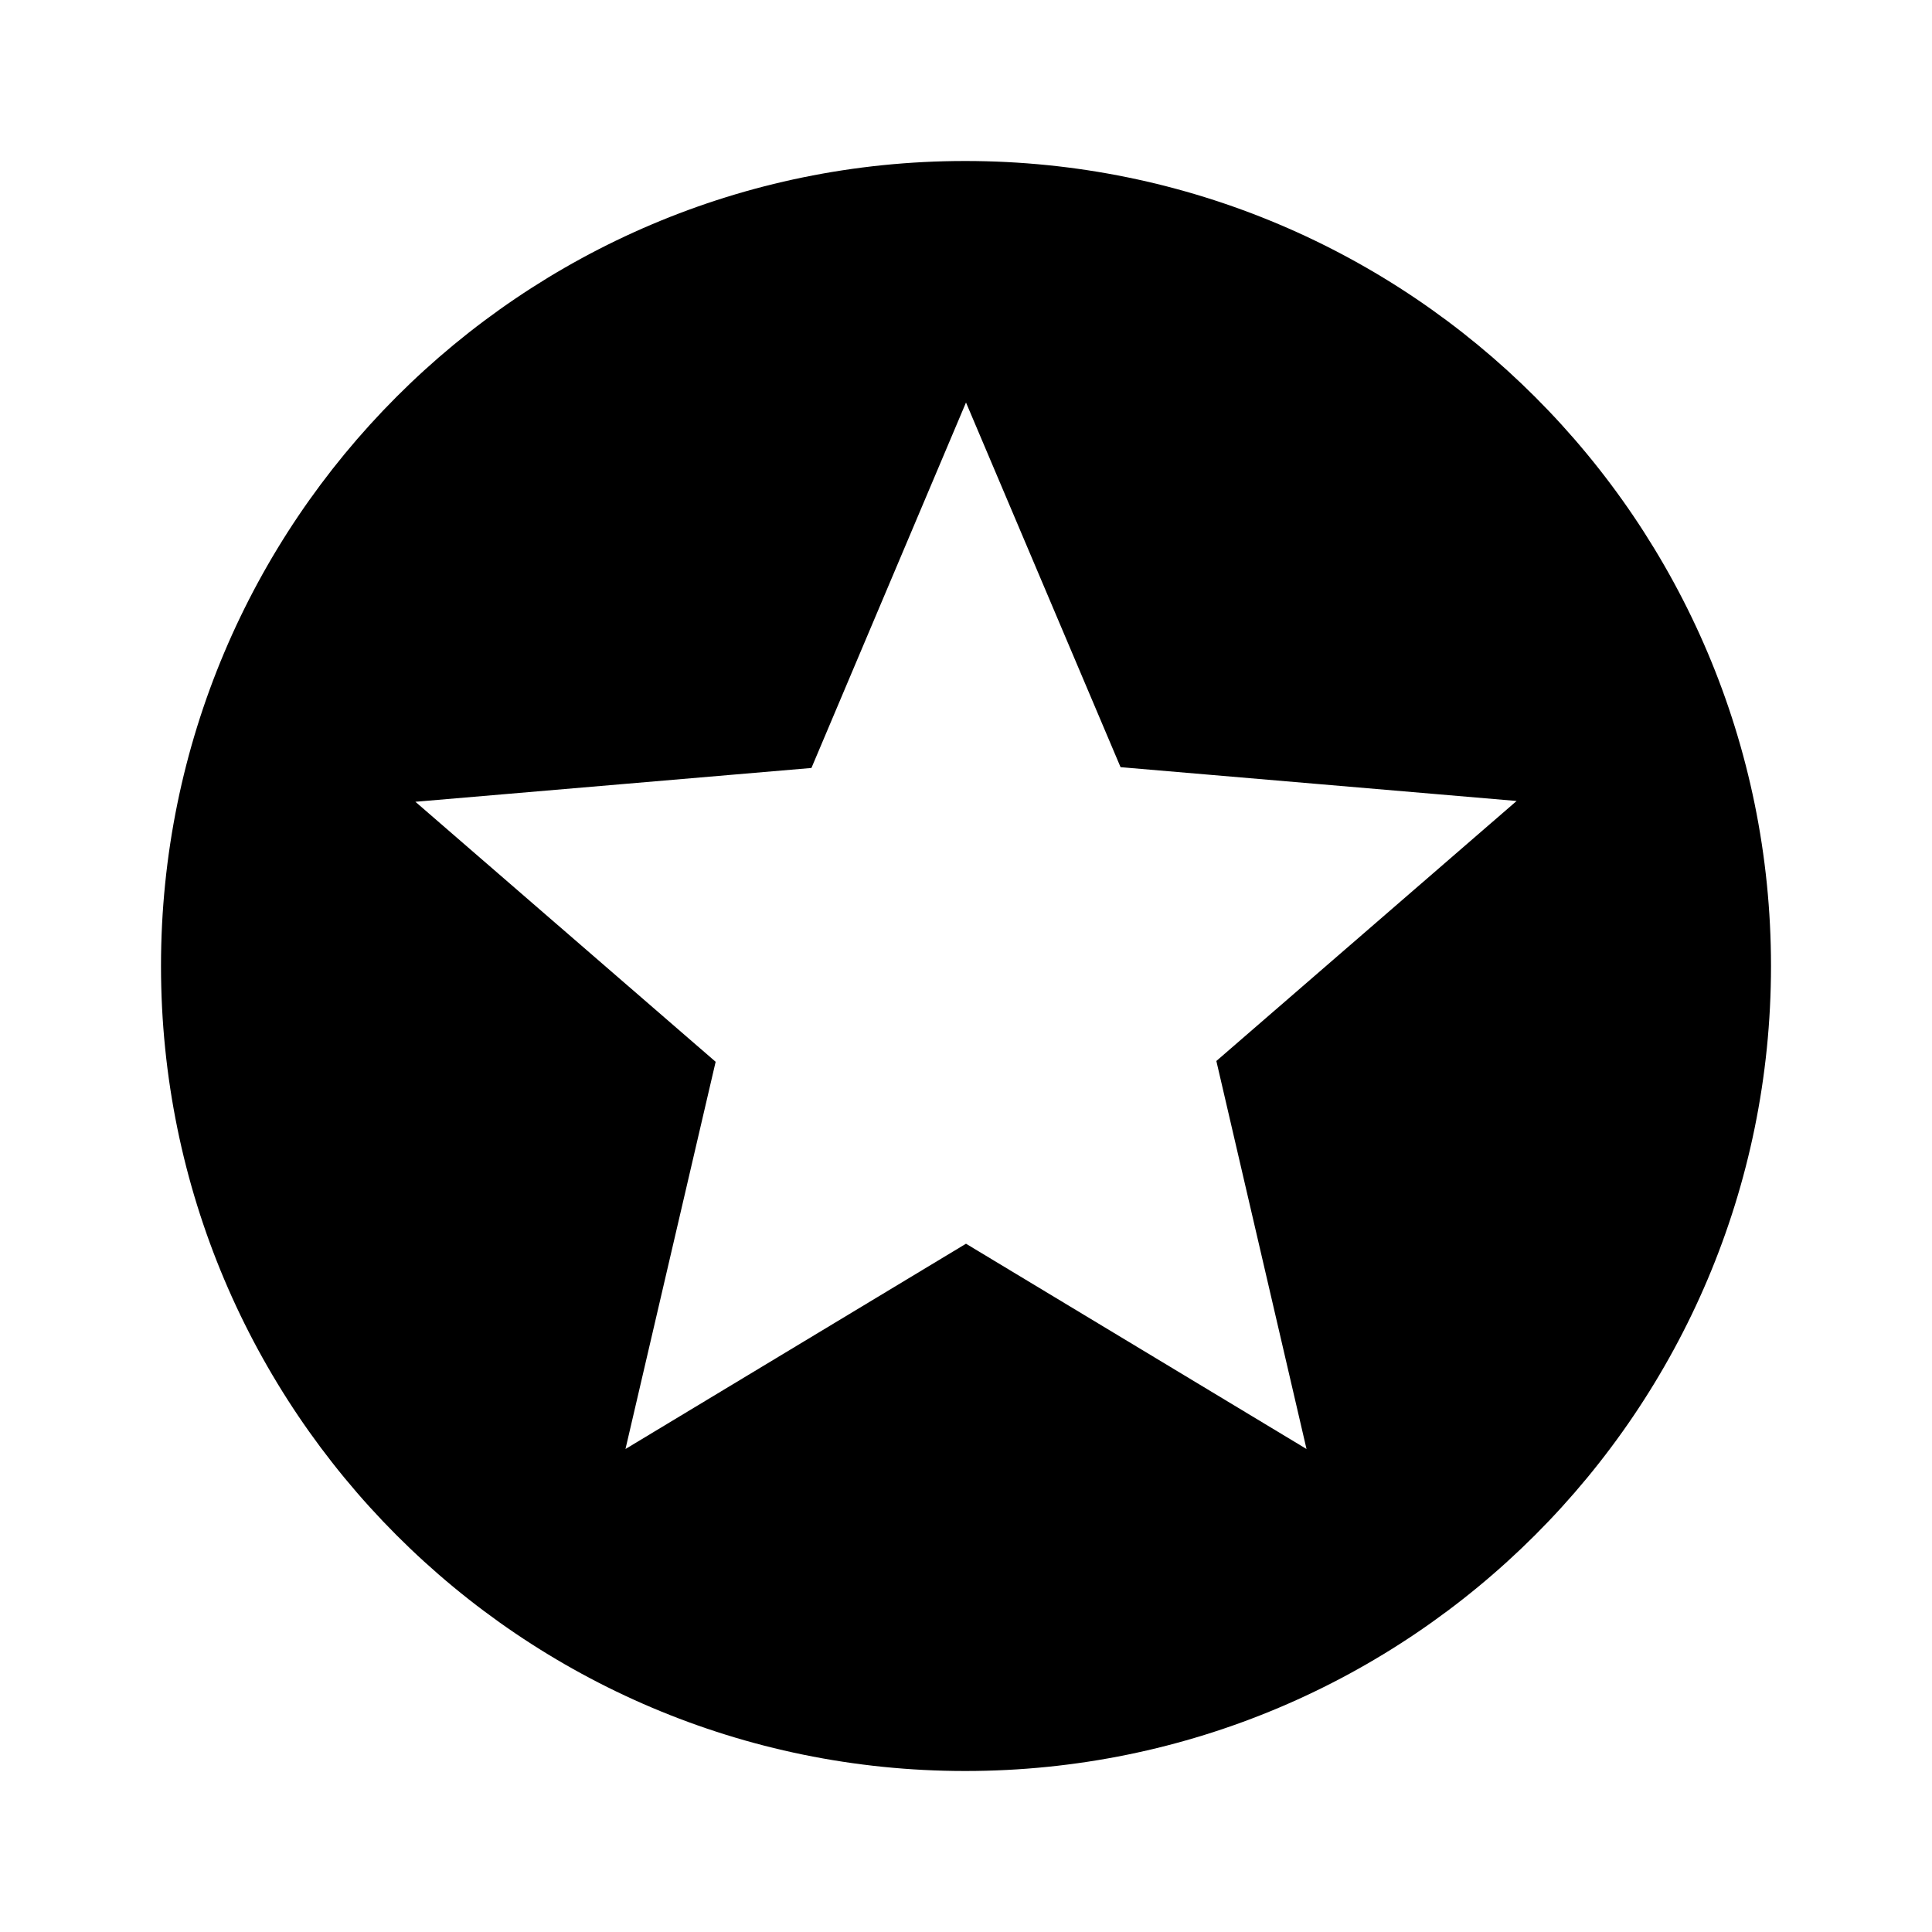
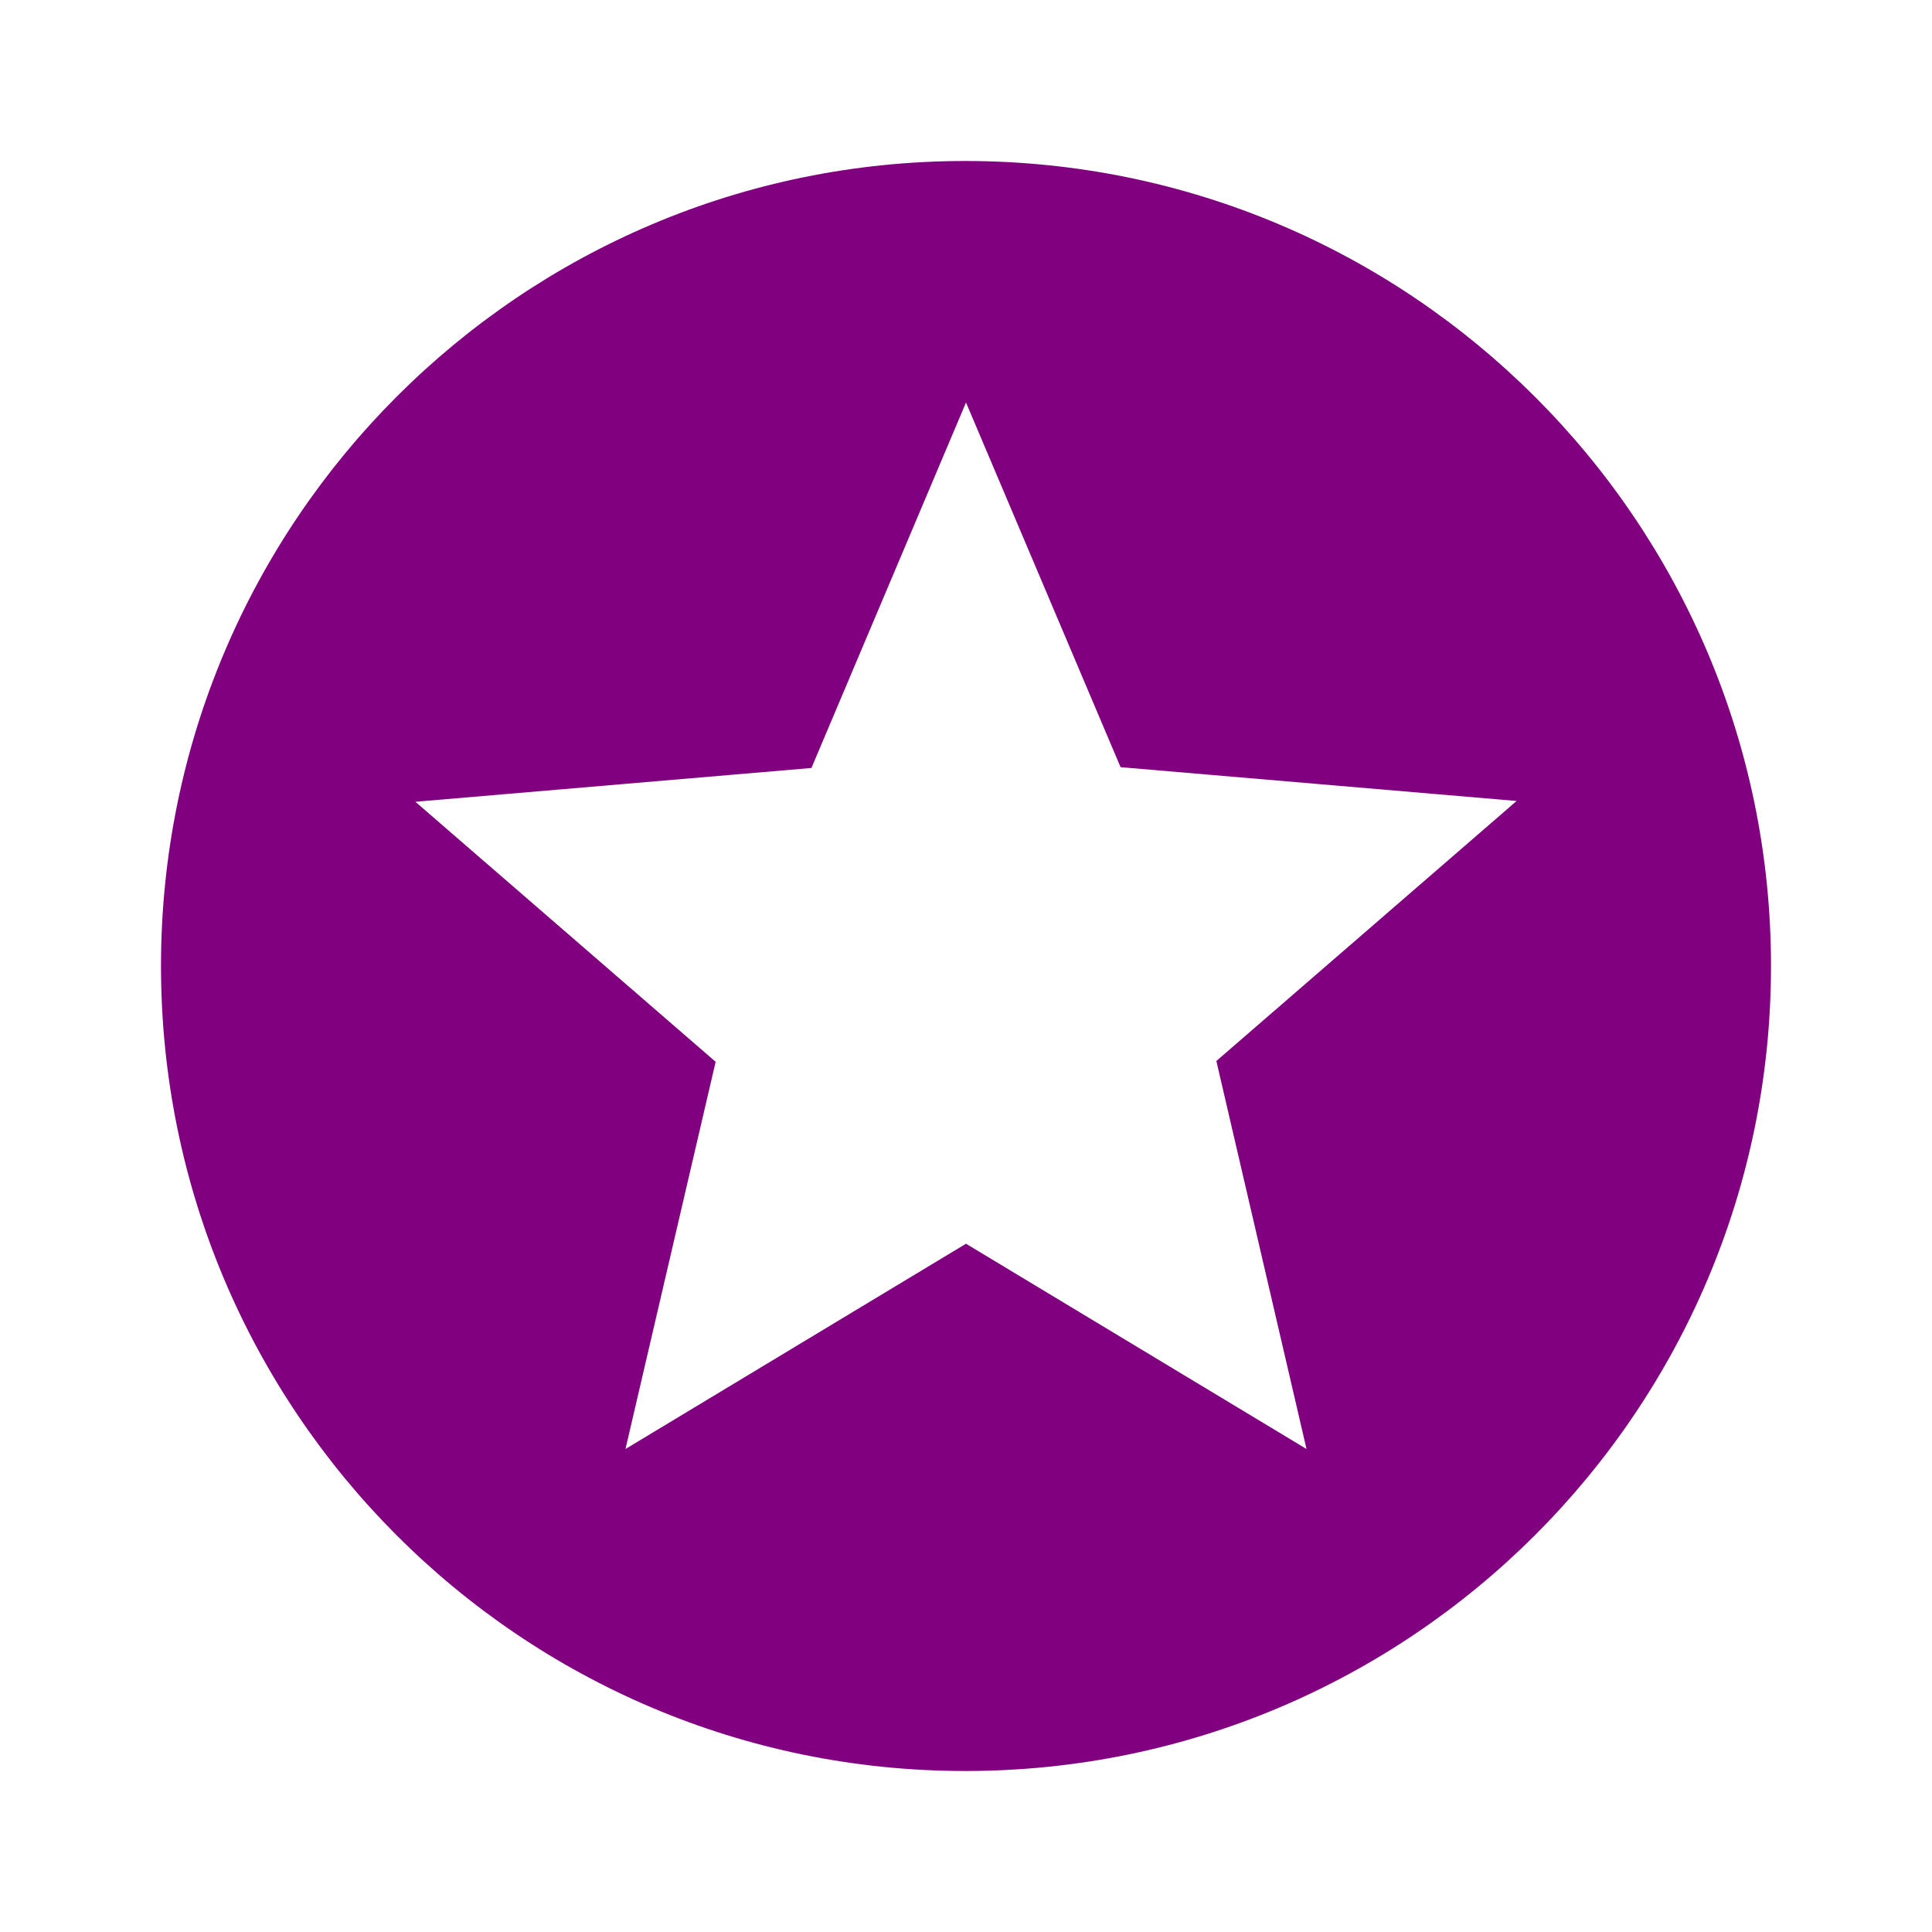
- <svg xmlns="http://www.w3.org/2000/svg" height="24px" viewBox="0 0 24 24" width="24px" fill="#000000">
+ <svg xmlns="http://www.w3.org/2000/svg" height="24px" viewBox="0 0 24 24" width="24px" fill="purple">
  <path d="M0 0h24v24H0z" fill="none" />
  <path d="M11.99 2C6.47 2 2 6.48 2 12s4.47 10 9.99 10C17.52 22 22 17.52 22 12S17.52 2 11.99 2zm4.24 16L12 15.45 7.77 18l1.12-4.81-3.73-3.23 4.92-.42L12 5l1.92 4.53 4.92.42-3.73 3.23L16.23 18z" />
</svg>
